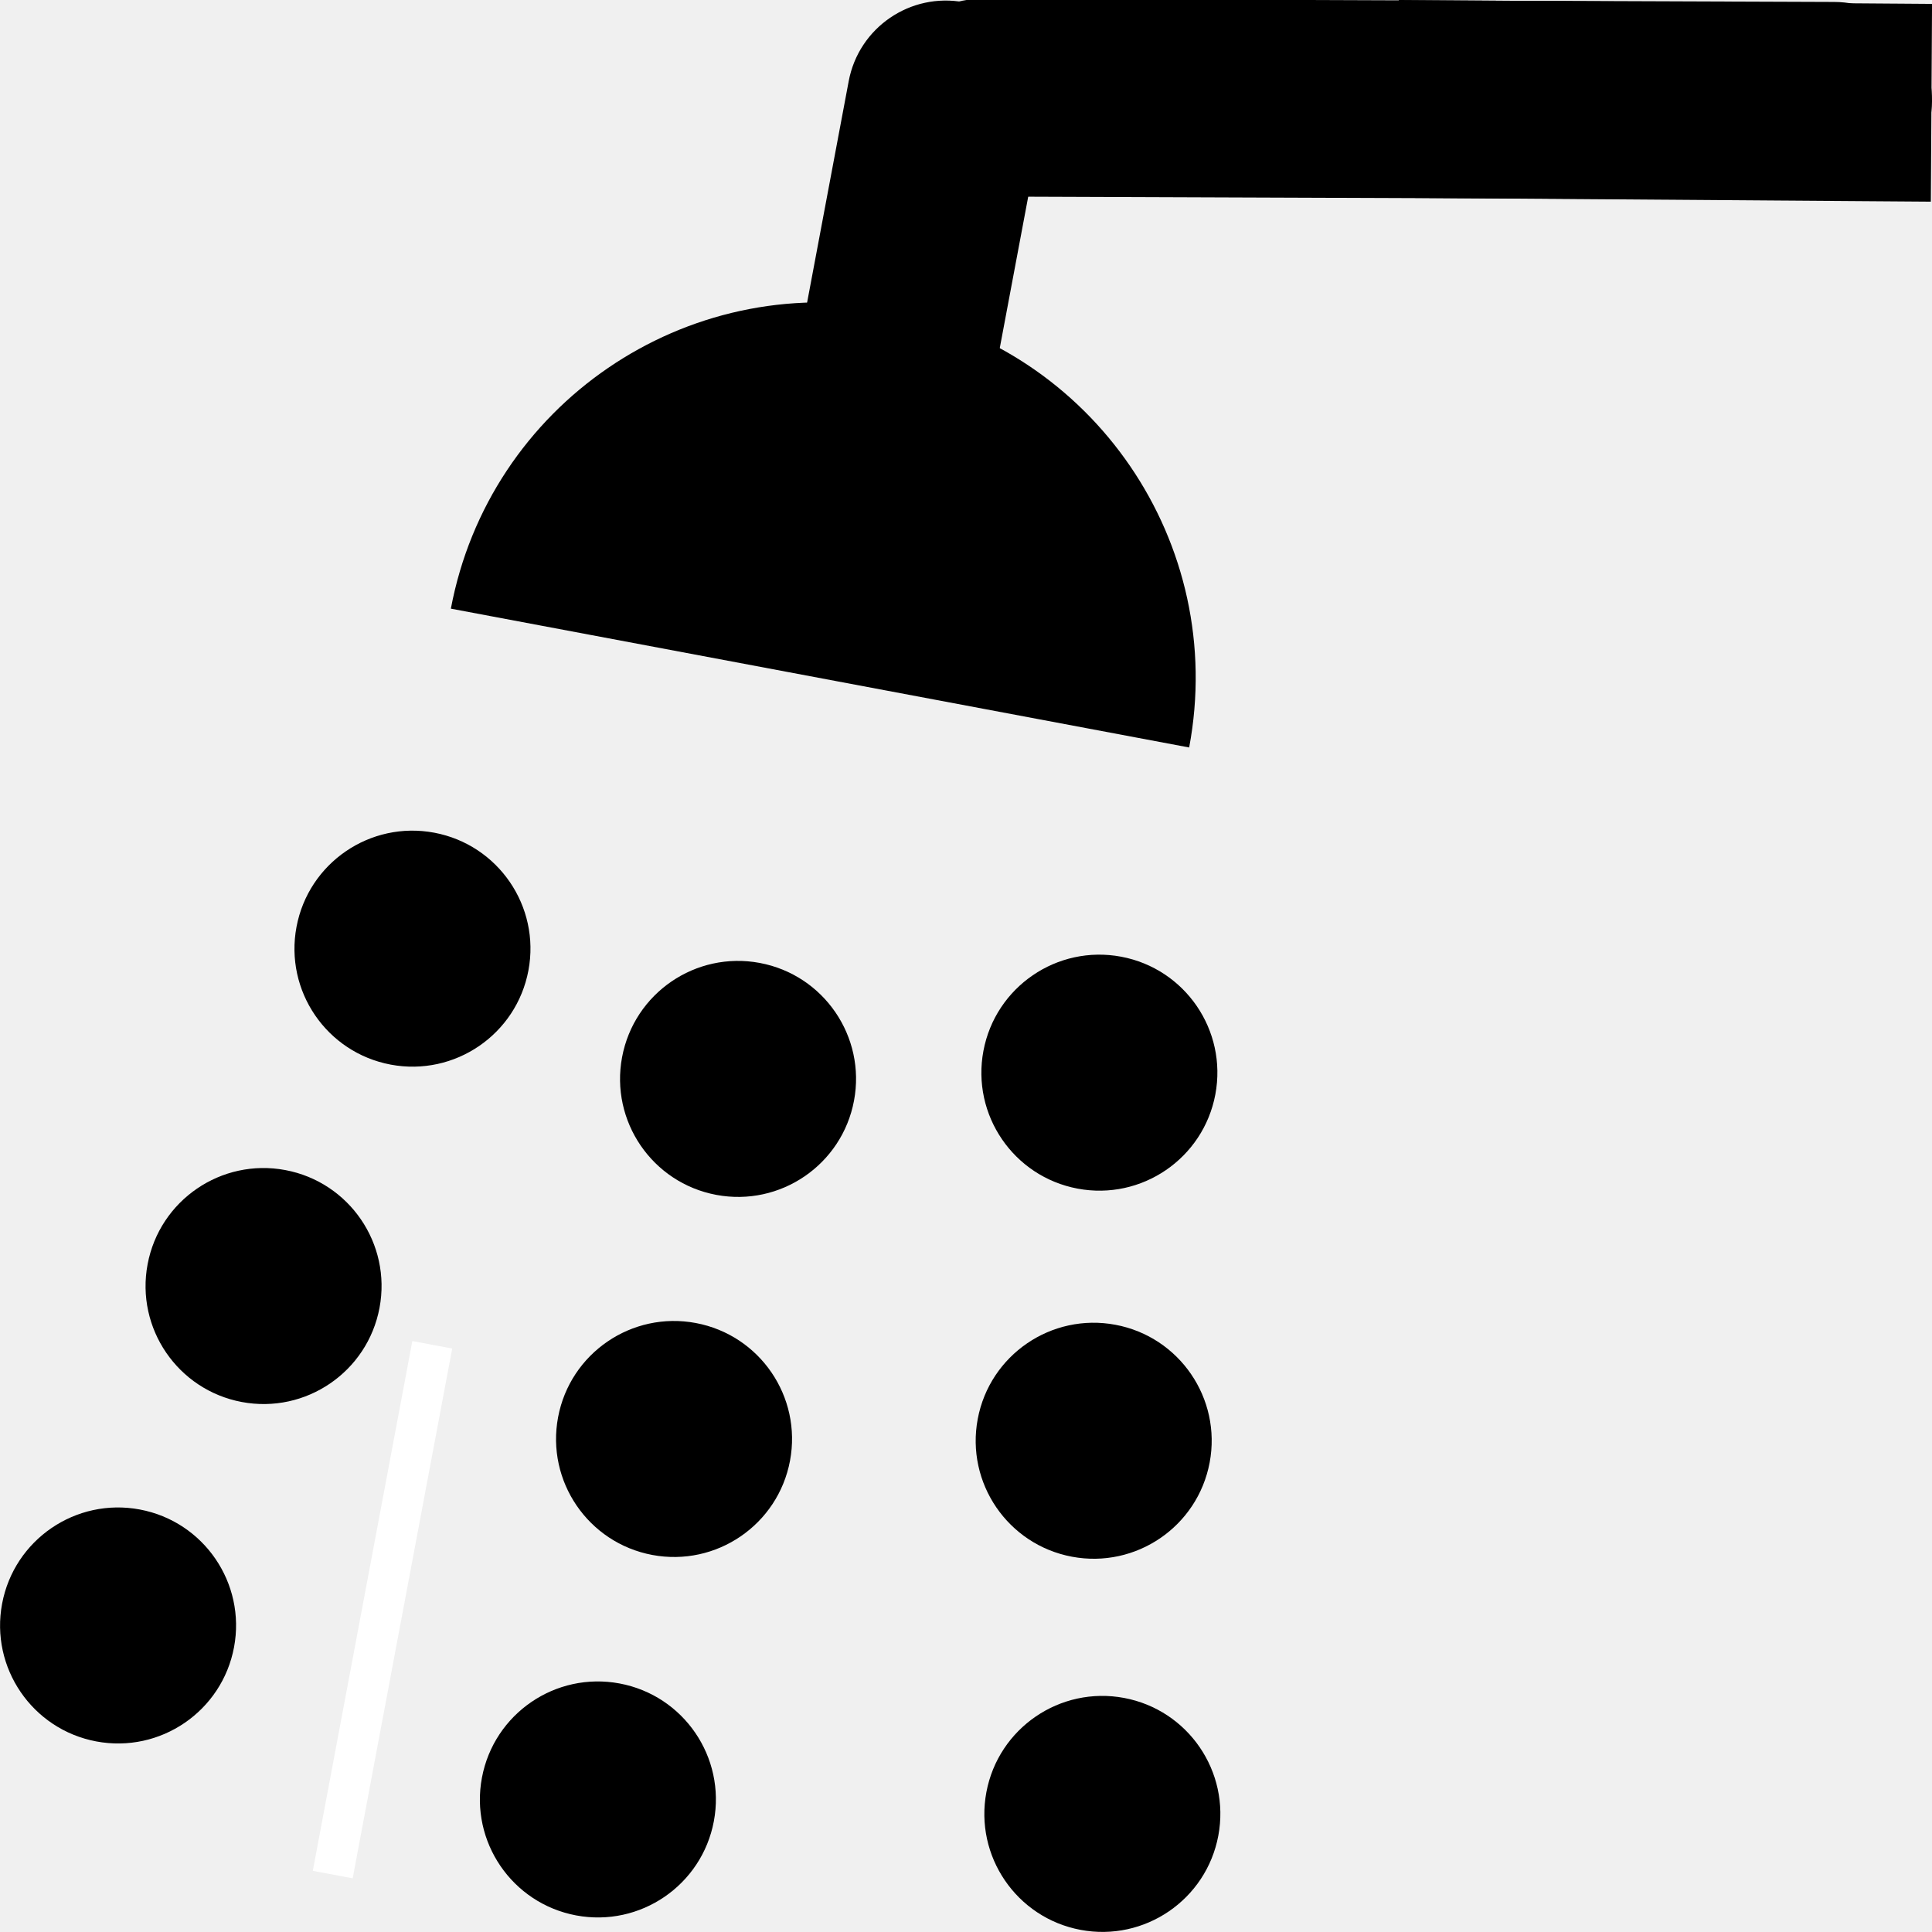
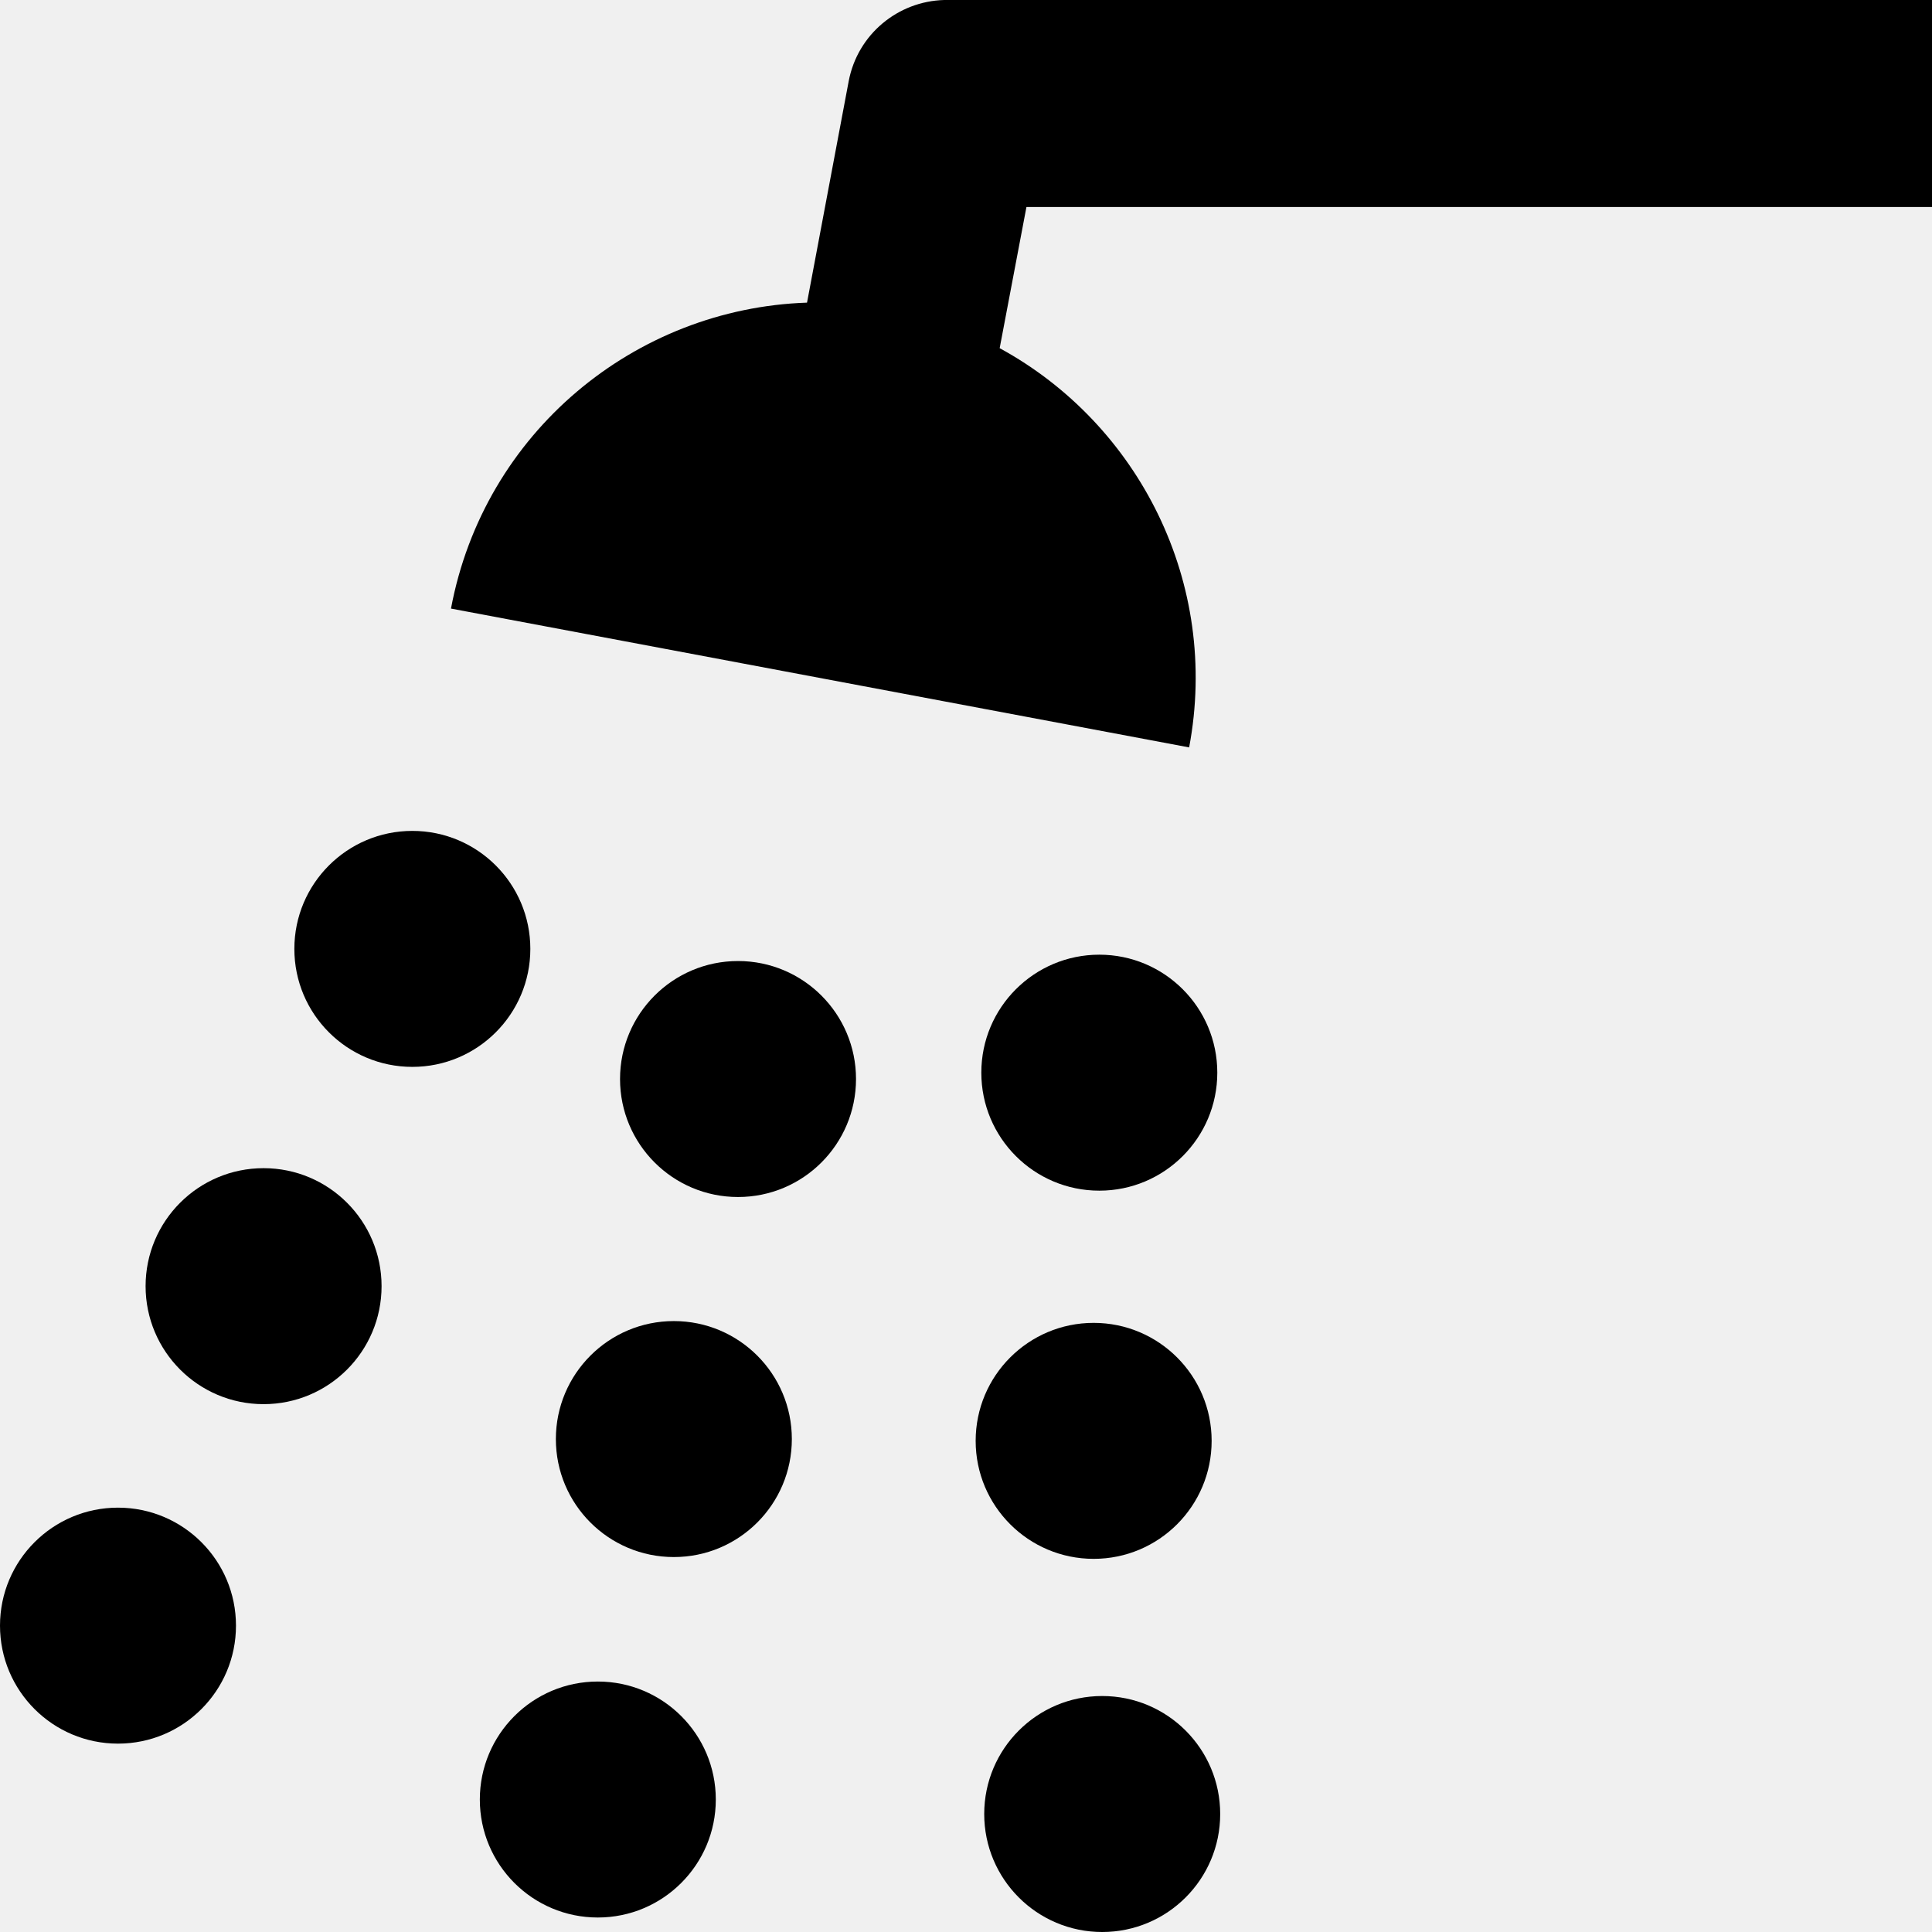
- <svg xmlns="http://www.w3.org/2000/svg" version="1.1" viewBox="0 0 14 14">
-   <rect transform="rotate(10.641)" x="4.731" y="8.999" width=".294" height="3.906" fill="#fff" fill-rule="evenodd" style="paint-order:stroke fill markers" />
-   <g transform="translate(-.057868 .35054)" fill-rule="evenodd">
-     <path d="m3.325 4.06c0.278-1.477 1.7-2.45 3.178-2.172 1.477 0.278 2.45 1.7 2.172 3.178" style="paint-order:stroke fill markers" />
-     <rect transform="rotate(10.641)" x="6.145" y="-1.629" width="1.433" height="4.231" ry=".716" style="paint-order:stroke fill markers" />
-     <circle transform="rotate(10.641)" cx="6.692" cy="6.341" r=".855" style="paint-order:stroke fill markers" />
-     <circle transform="rotate(10.641)" cx="6.718" cy="8.991" r=".855" style="paint-order:stroke fill markers" />
-     <circle transform="rotate(10.641)" cx="6.658" cy="11.66" r=".855" style="paint-order:stroke fill markers" />
-     <circle transform="rotate(10.641)" cx="9.257" cy="5.813" r=".855" style="paint-order:stroke fill markers" />
-     <circle transform="rotate(10.641)" cx="9.709" cy="8.442" r=".855" style="paint-order:stroke fill markers" />
-     <circle transform="rotate(10.641)" cx="10.27" cy="11.088" r=".855" style="paint-order:stroke fill markers" />
-     <circle transform="rotate(10.641)" cx="4.199" cy="5.849" r=".855" style="paint-order:stroke fill markers" />
-     <circle transform="rotate(10.641)" cx="3.59" cy="8.451" r=".855" style="paint-order:stroke fill markers" />
-     <circle transform="rotate(10.641)" cx="3.008" cy="11.063" r=".855" style="paint-order:stroke fill markers" />
-     <rect transform="matrix(-.012006 .99993 -.99999 -.0037155 0 0)" x="-.386" y="-14.062" width="1.433" height="7.606" ry=".716" style="paint-order:stroke fill markers" />
-     <rect transform="matrix(-.0060995 .99998 -.99997 -.0073138 0 0)" x="-.425" y="-14.056" width="1.433" height="3.864" ry="0" style="paint-order:stroke fill markers" />
-   </g>
+ <svg xmlns="http://www.w3.org/2000/svg" width="14" height="14" viewBox="0 0 14 14">
+   <path d="M 6.842 0 C 6.508 0.009 6.215 0.247 6.15 0.588 L 5.848 2.193 C 4.601 2.235 3.507 3.133 3.268 4.41 L 8.617 5.416 C 8.841 4.226 8.253 3.073 7.244 2.523 L 7.438 1.5 L 14 1.5 L 14 0 L 6.842 0 z" />
+   <circle cx="5.348" cy="7.819" r=".855" />
+   <circle cx="4.883" cy="10.428" r=".855" />
+   <circle cx="4.332" cy="13.04" r=".855" />
+   <circle cx="7.966" cy="7.773" r=".855" />
+   <circle cx="7.925" cy="10.441" r=".855" />
+   <circle cx="7.987" cy="13.145" r=".855" />
+   <circle cx="2.988" cy="6.876" r=".855" />
+   <circle cx="1.91" cy="9.32" r=".855" />
+   <circle cx="0.855" cy="11.78" r=".855" />
</svg>
